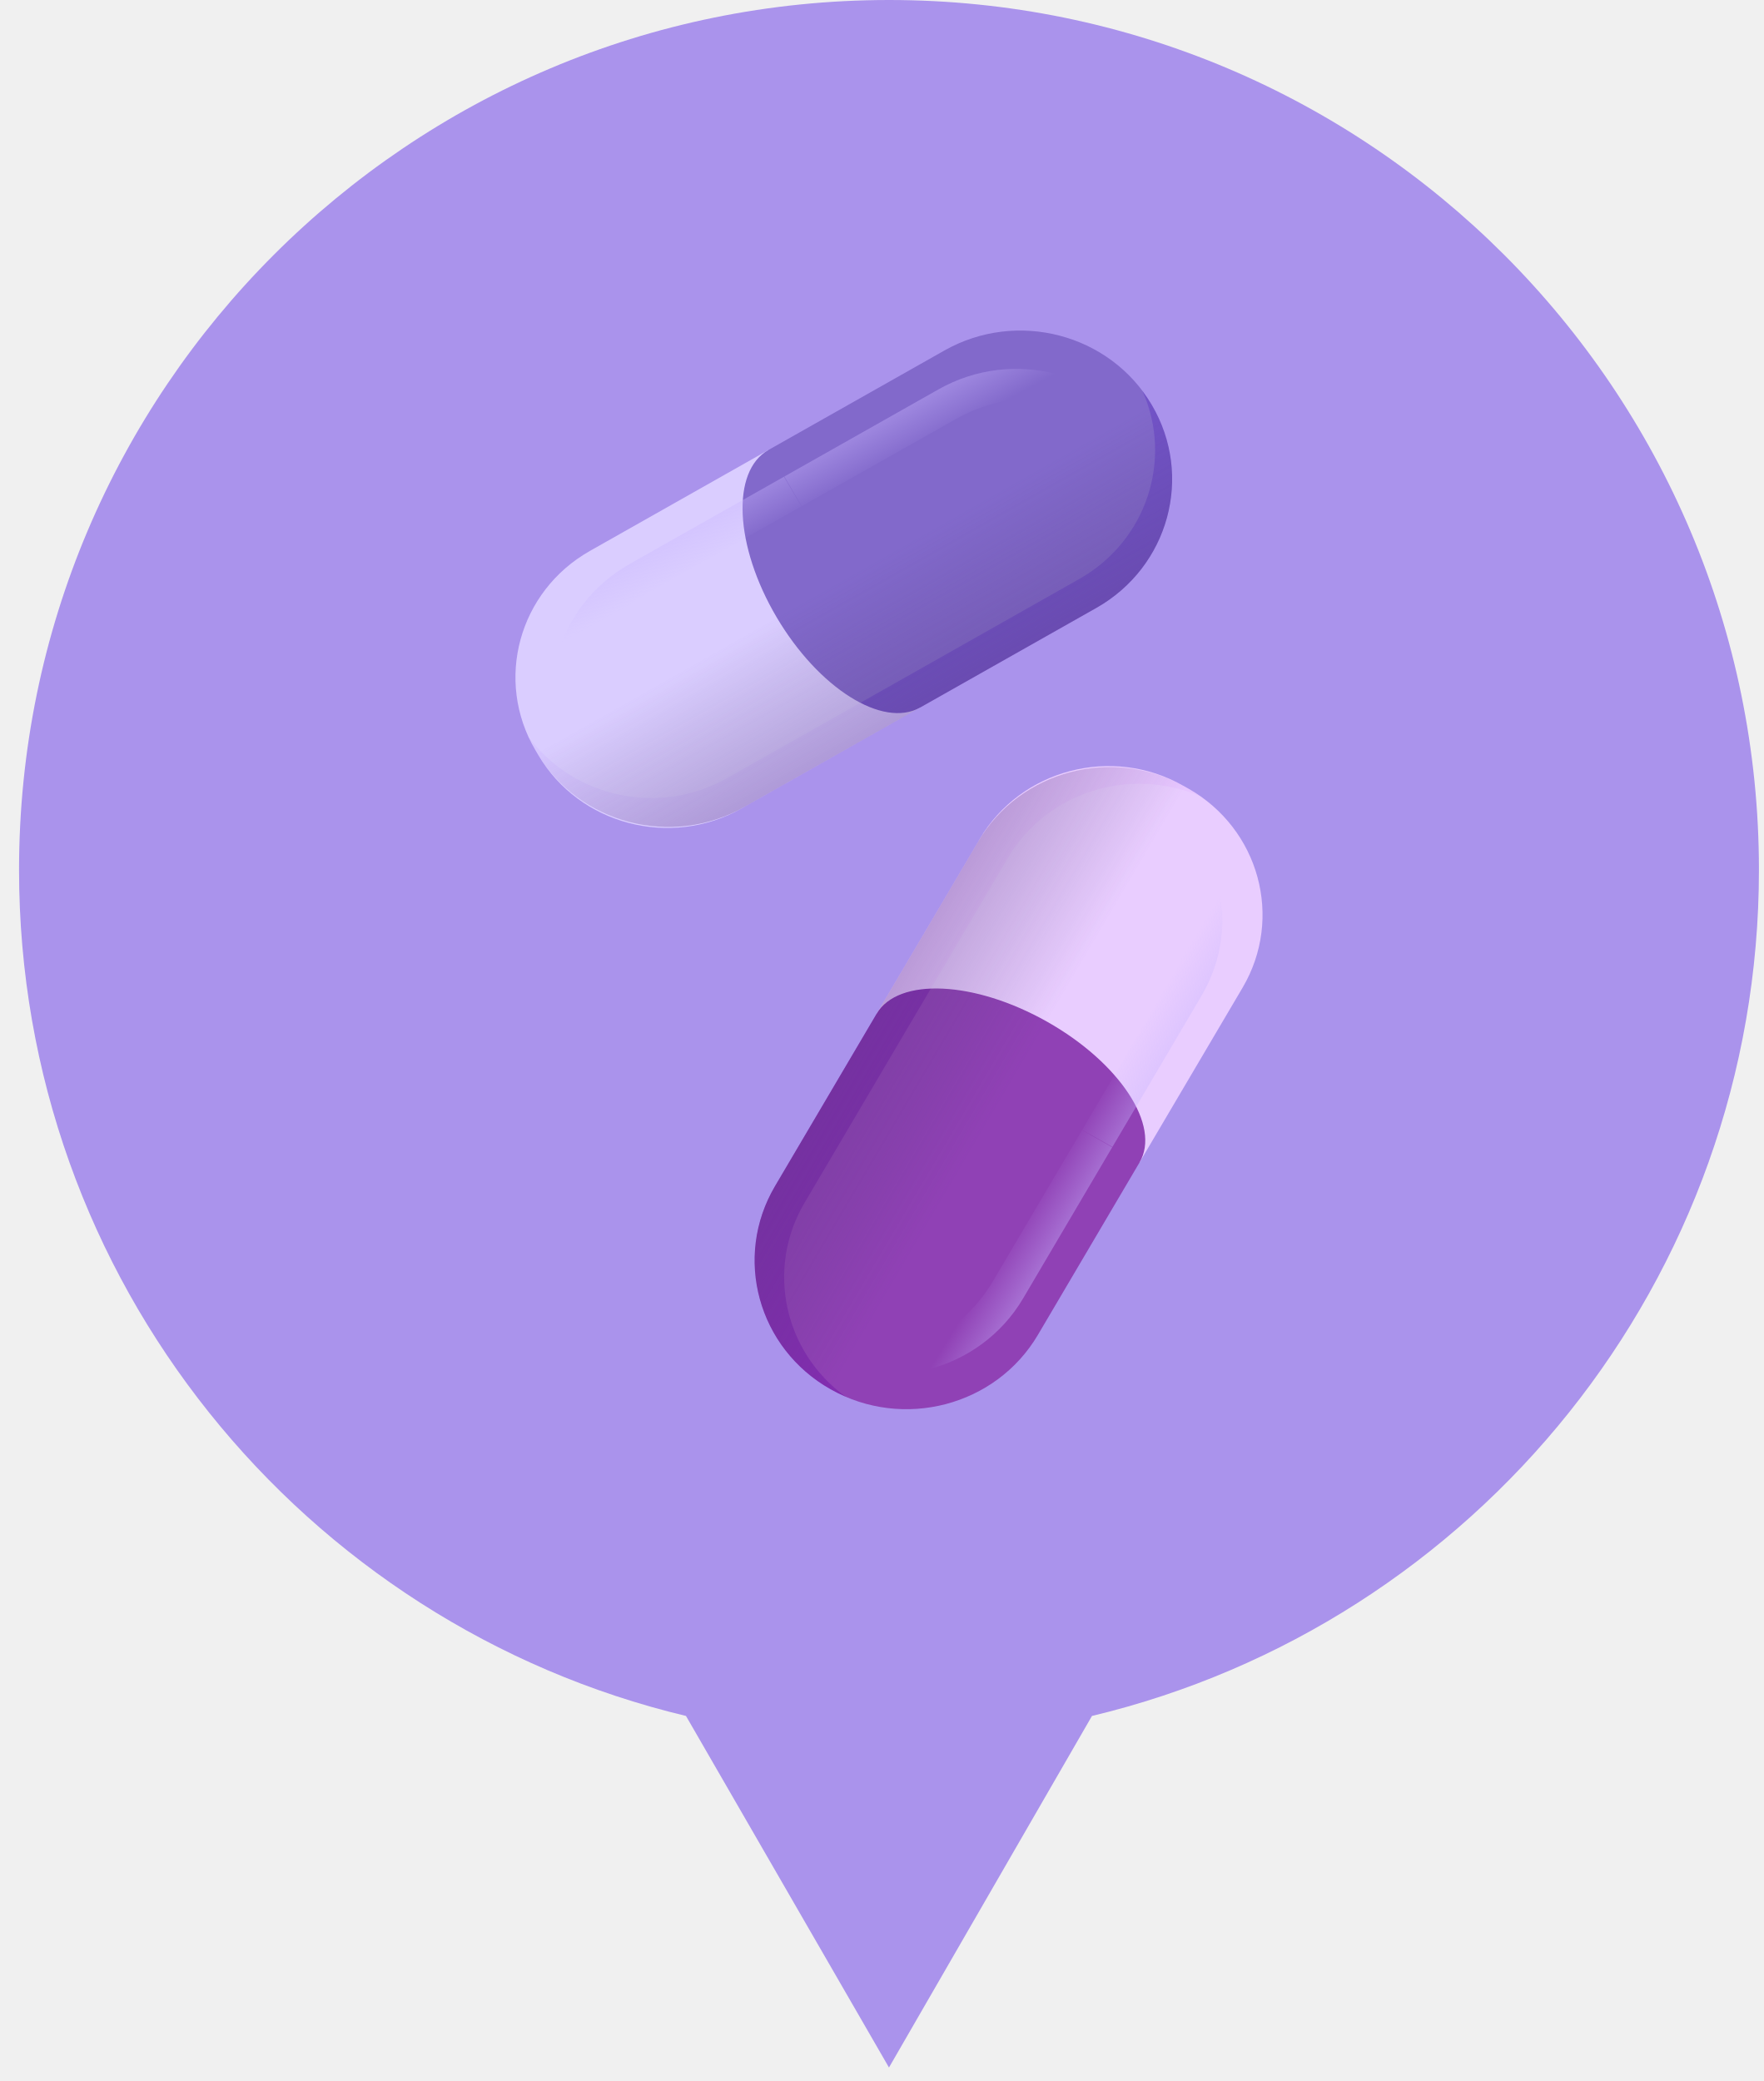
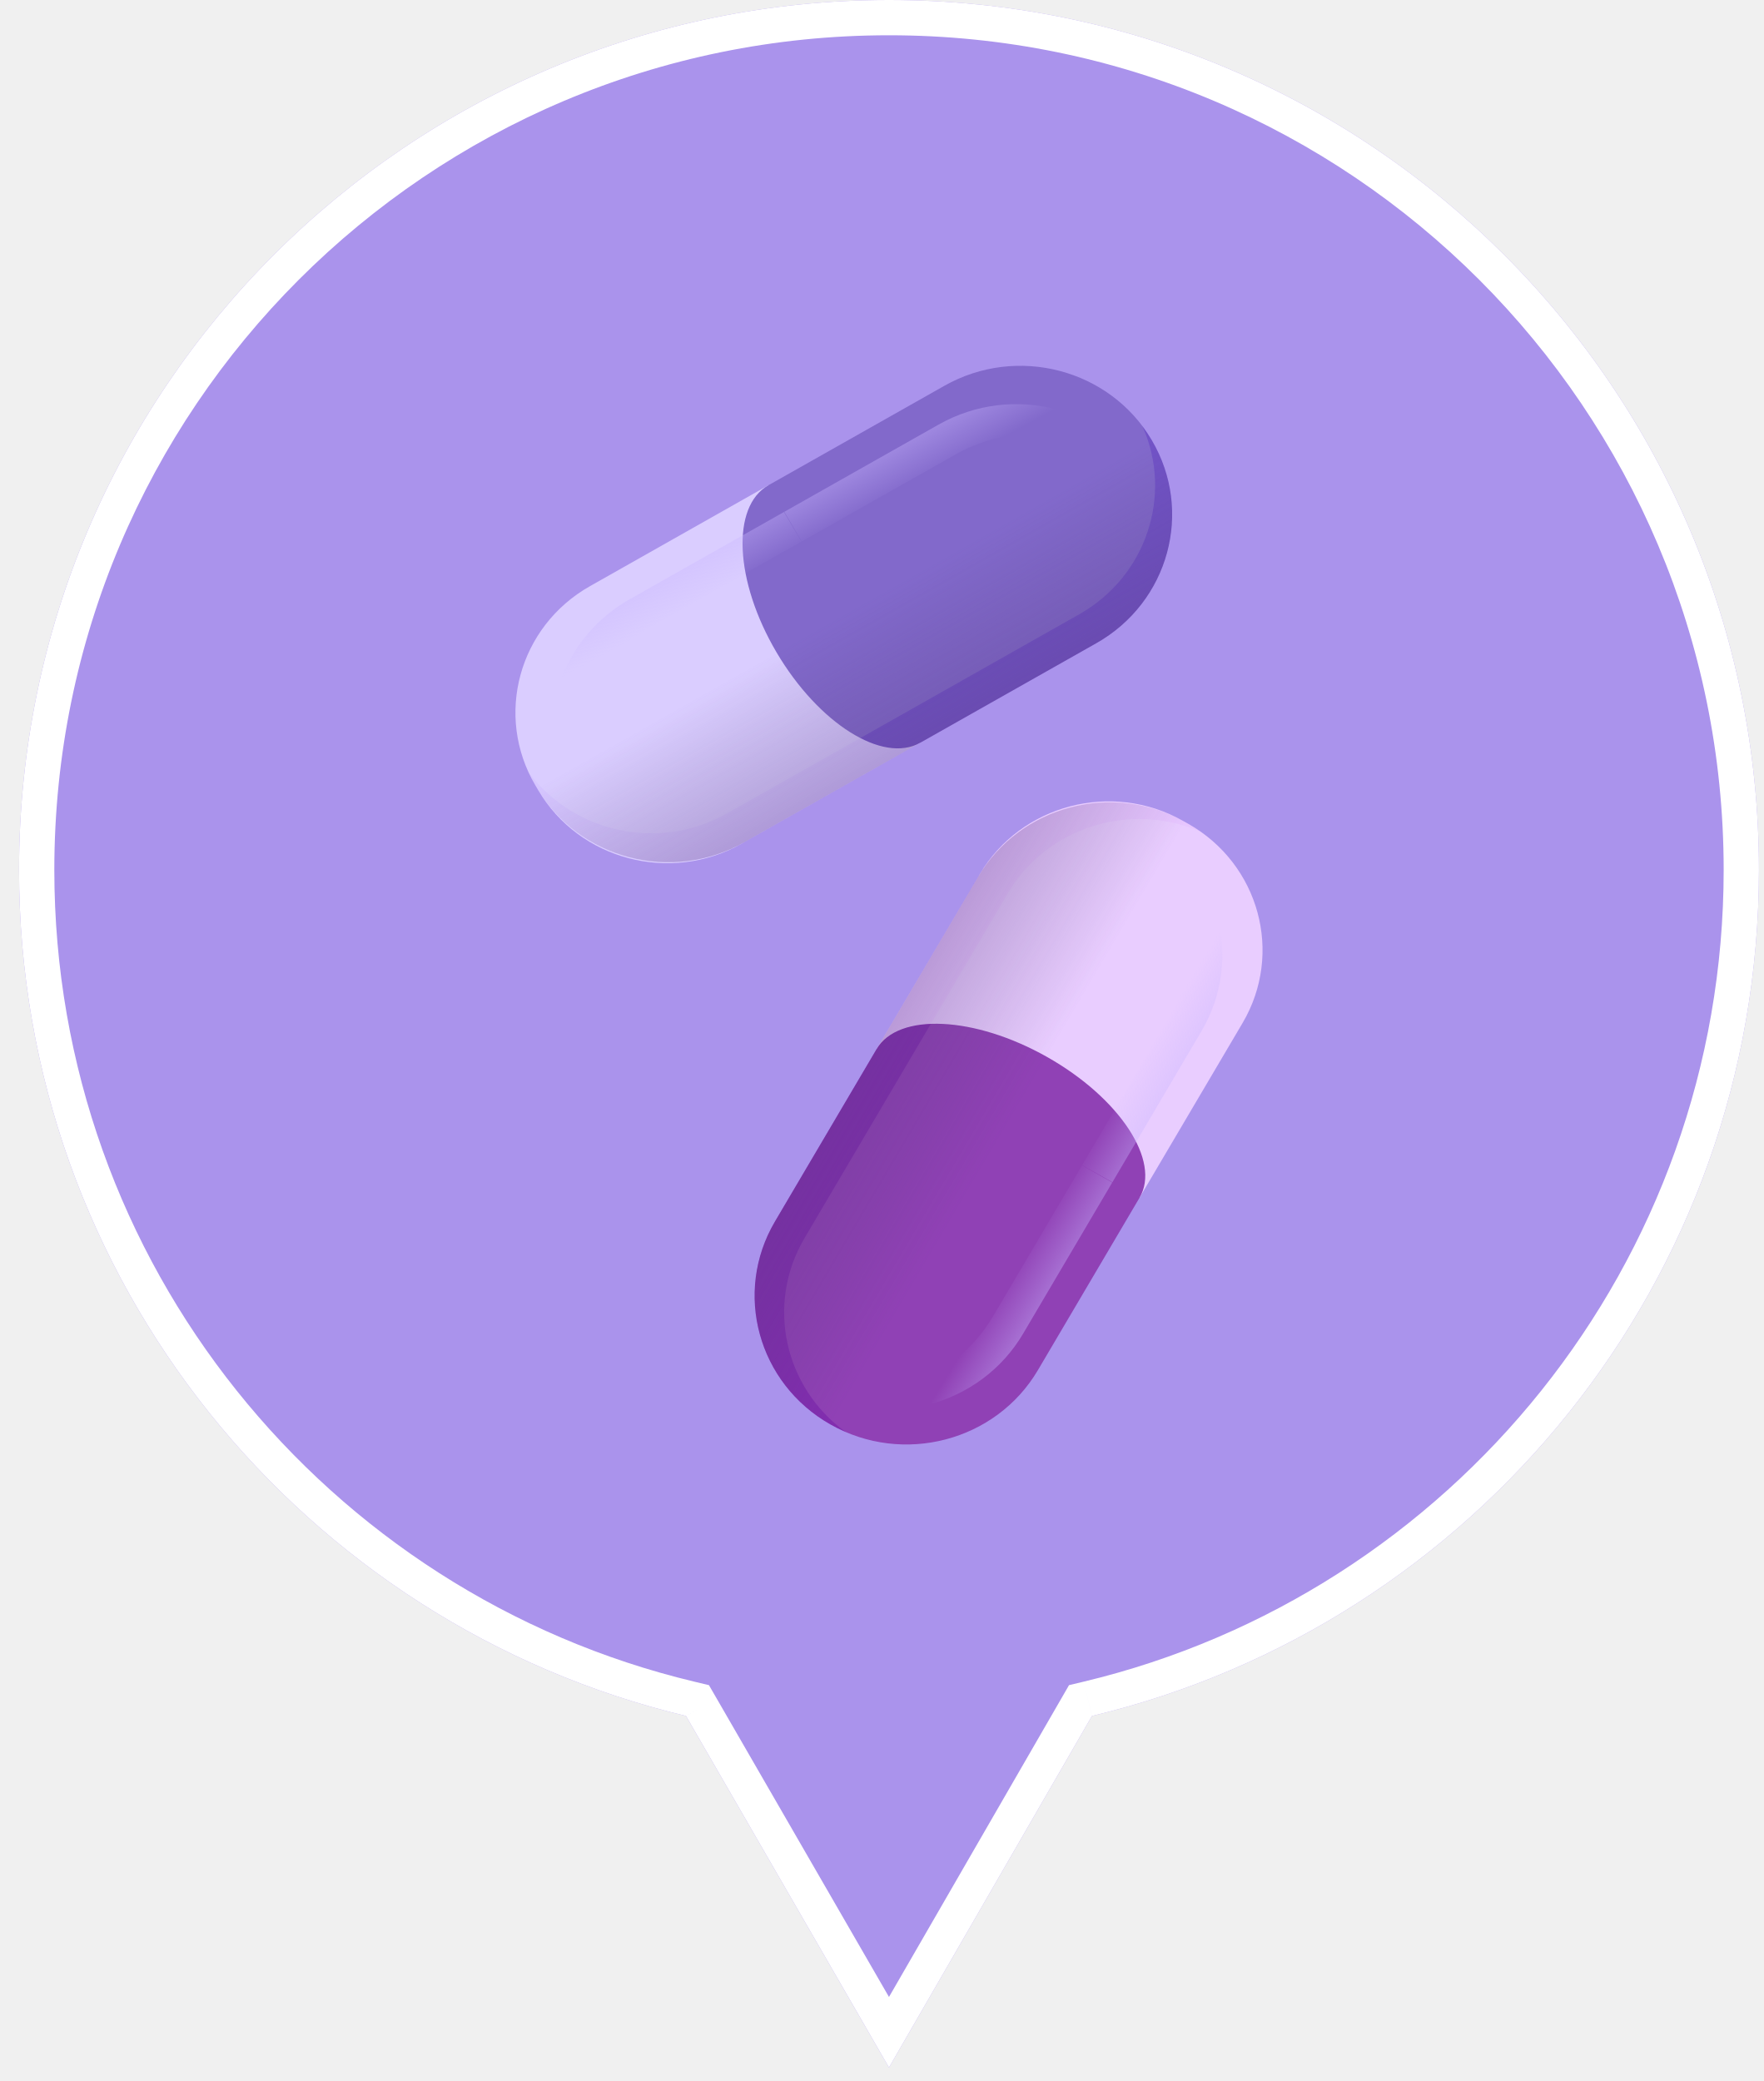
<svg xmlns="http://www.w3.org/2000/svg" width="50" height="59" viewBox="0 0 50 59" fill="none">
+   <mask id="path-1-inside-1_1477_23340" fill="white">
+     <path fill-rule="evenodd" clip-rule="evenodd" d="M30.957 48.65C41.802 46.058 49.865 36.302 49.865 24.663C49.865 11.042 38.823 0 25.203 0C11.582 0 0.54 11.042 0.54 24.663C0.54 36.301 8.603 46.057 19.447 48.65L25.202 58.618L30.957 48.65Z" />
+   </mask>
  <path fill-rule="evenodd" clip-rule="evenodd" d="M30.957 48.65C41.802 46.058 49.865 36.302 49.865 24.663C49.865 11.042 38.823 0 25.203 0C11.582 0 0.54 11.042 0.54 24.663C0.54 36.301 8.603 46.057 19.447 48.65L25.202 58.618L30.957 48.65Z" fill="#AA93EC" />
-   <path d="M26.087 20.058L21.029 22.919C19.008 24.061 16.425 23.383 15.258 21.405L15.179 21.27C14.013 19.291 14.705 16.761 16.725 15.619L21.784 12.758L26.087 20.058Z" fill="#DACDFF" />
-   <path d="M24.851 28.743L27.772 23.789C28.939 21.81 31.522 21.132 33.542 22.275L33.68 22.352C35.7 23.495 36.392 26.025 35.226 28.003L32.305 32.958L24.851 28.743Z" fill="#E9CDFF" />
-   <path fill-rule="evenodd" clip-rule="evenodd" d="M26.091 20.056C26.09 20.057 26.089 20.058 26.087 20.058C25.026 20.659 23.203 19.511 22.014 17.495C20.826 15.479 20.723 13.358 21.784 12.758C21.784 12.758 21.784 12.758 21.784 12.758L26.774 9.937C28.833 8.773 31.465 9.464 32.653 11.479C33.841 13.495 33.136 16.073 31.078 17.237L26.091 20.056Z" fill="#8269CB" />
-   <path fill-rule="evenodd" clip-rule="evenodd" d="M24.849 28.747C24.85 28.746 24.851 28.745 24.851 28.743C25.464 27.704 27.629 27.805 29.688 28.969C31.746 30.133 32.918 31.919 32.305 32.958C32.305 32.958 32.305 32.958 32.305 32.958L29.424 37.846C28.236 39.861 25.604 40.552 23.545 39.388C21.487 38.224 20.782 35.647 21.97 33.631L24.849 28.747Z" fill="#9041B5" />
-   <path fill-rule="evenodd" clip-rule="evenodd" d="M26.087 20.058L21.097 22.88C19.039 24.044 16.407 23.353 15.219 21.337C15.137 21.199 15.064 21.058 15 20.915C16.283 22.62 18.697 23.144 20.614 22.06L25.604 19.239L30.594 16.417C32.511 15.333 33.255 13.023 32.388 11.083C32.483 11.209 32.571 11.341 32.653 11.479C33.841 13.495 33.136 16.073 31.078 17.237L26.087 20.058Z" fill="#B2ABC8" fill-opacity="0.3" style="mix-blend-mode:color-burn" />
-   <path fill-rule="evenodd" clip-rule="evenodd" d="M24.851 28.743L27.732 23.856C28.921 21.84 31.553 21.15 33.611 22.313C33.752 22.393 33.888 22.48 34.016 22.573C32.035 21.724 29.676 22.452 28.569 24.329L25.688 29.217L22.807 34.104C21.701 35.981 22.236 38.346 23.977 39.602C23.831 39.539 23.687 39.468 23.545 39.388C21.487 38.224 20.782 35.647 21.97 33.631L24.851 28.743Z" fill="#B2ABC8" fill-opacity="0.3" style="mix-blend-mode:color-burn" />
-   <path fill-rule="evenodd" clip-rule="evenodd" d="M22.225 13.516L17.85 15.99C15.741 17.183 15.019 19.824 16.236 21.889C16.32 22.031 16.411 22.167 16.508 22.296C15.62 20.307 16.381 17.941 18.345 16.83L22.72 14.356L22.225 13.516ZM22.234 13.511L26.609 11.038C28.718 9.845 31.414 10.553 32.632 12.618C32.716 12.76 32.79 12.905 32.856 13.052C31.541 11.305 29.068 10.767 27.104 11.878L22.729 14.351L22.234 13.511Z" fill="url(#paint0_linear_2_3)" />
-   <path fill-rule="evenodd" clip-rule="evenodd" d="M31.536 32.518L34.062 28.233C35.28 26.168 34.557 23.526 32.448 22.334C32.303 22.252 32.155 22.179 32.006 22.115C33.79 23.402 34.338 25.825 33.204 27.748L30.678 32.033L31.536 32.518ZM31.531 32.526L29.005 36.811C27.788 38.876 25.091 39.584 22.982 38.392C22.837 38.31 22.699 38.221 22.567 38.126C24.597 38.995 27.014 38.249 28.148 36.326L30.674 32.041L31.531 32.526Z" fill="url(#paint1_linear_2_3)" />
-   <path d="M15.219 21.337C14.03 19.322 14.736 16.744 16.794 15.58L26.774 9.937C28.833 8.773 31.465 9.464 32.653 11.479C33.841 13.495 33.136 16.073 31.078 17.237L21.097 22.88C19.039 24.044 16.407 23.353 15.219 21.337Z" fill="url(#paint2_linear_2_3)" />
-   <path d="M33.611 22.314C35.669 23.477 36.375 26.055 35.186 28.071L29.424 37.846C28.236 39.861 25.604 40.552 23.545 39.388C21.487 38.224 20.782 35.647 21.97 33.631L27.733 23.856C28.921 21.84 31.553 21.15 33.611 22.314Z" fill="url(#paint3_linear_2_3)" />
+   <path d="M30.957 48.65L30.725 47.677L30.306 47.777L30.091 48.15L30.957 48.65ZM19.447 48.65L20.314 48.15L20.098 47.777L19.68 47.677L19.447 48.65ZM25.202 58.618L24.336 59.118L25.202 60.618L26.068 59.118L25.202 58.618ZM48.865 24.663C48.865 35.828 41.13 45.19 30.725 47.677L31.19 49.623C42.474 46.925 50.865 36.775 50.865 24.663H48.865ZM25.203 1C38.271 1 48.865 11.594 48.865 24.663H50.865C50.865 10.489 39.376 -1 25.203 -1V1ZM1.54 24.663C1.54 11.594 12.134 1 25.203 1V-1C11.03 -1 -0.46 10.489 -0.46 24.663H1.54ZM19.68 47.677C9.275 45.19 1.54 35.828 1.54 24.663H-0.46C-0.46 36.775 7.93 46.925 19.215 49.623L19.68 47.677ZM26.068 58.118L20.314 48.15L18.581 49.15L24.336 59.118L26.068 58.118ZM30.091 48.15L24.336 58.118L26.068 59.118L31.823 49.15L30.091 48.15Z" fill="white" mask="url(#path-1-inside-1_1477_23340)" />
+   <path d="M26.087 21.058L21.029 23.919C19.008 25.061 16.425 24.383 15.258 22.405L15.179 22.27C14.012 20.291 14.705 17.761 16.725 16.619L21.784 13.758L26.087 21.058Z" fill="#DACDFF" />
+   <path d="M24.851 29.743L27.772 24.789C28.939 22.81 31.522 22.132 33.542 23.275L33.68 23.352C35.7 24.495 36.392 27.025 35.226 29.004L32.305 33.958L24.851 29.743Z" fill="#E9CDFF" />
+   <path fill-rule="evenodd" clip-rule="evenodd" d="M26.091 21.056C26.09 21.057 26.089 21.058 26.087 21.058C25.026 21.659 23.203 20.511 22.014 18.495C20.826 16.479 20.723 14.358 21.784 13.758C21.784 13.758 21.784 13.758 21.784 13.758L26.774 10.937C28.833 9.773 31.465 10.463 32.653 12.479C33.841 14.495 33.136 17.073 31.078 18.237L26.091 21.056Z" fill="#8269CB" />
+   <path fill-rule="evenodd" clip-rule="evenodd" d="M24.849 29.747C24.85 29.746 24.851 29.745 24.851 29.743C25.464 28.704 27.629 28.805 29.688 29.969C31.746 31.133 32.918 32.919 32.305 33.958C32.305 33.958 32.305 33.958 32.305 33.958L29.424 38.846C28.236 40.861 25.604 41.552 23.545 40.388C21.487 39.224 20.782 36.647 21.97 34.631L24.849 29.747Z" fill="#9041B5" />
+   <path fill-rule="evenodd" clip-rule="evenodd" d="M26.087 21.058L21.097 23.88C19.039 25.044 16.407 24.353 15.219 22.337C15.137 22.199 15.064 22.058 15 21.915C16.283 23.62 18.697 24.144 20.614 23.06L25.604 20.239L30.594 17.417C32.511 16.333 33.255 14.023 32.388 12.083C32.483 12.209 32.571 12.341 32.653 12.479C33.841 14.495 33.136 17.073 31.078 18.237L26.087 21.058Z" fill="#B2ABC8" fill-opacity="0.3" style="mix-blend-mode:color-burn" />
+   <path fill-rule="evenodd" clip-rule="evenodd" d="M24.851 29.743L27.732 24.856C28.921 22.84 31.553 22.149 33.611 23.313C33.752 23.393 33.888 23.48 34.016 23.573C32.035 22.724 29.676 23.452 28.569 25.329L25.688 30.217L22.807 35.104C21.701 36.981 22.236 39.346 23.977 40.602C23.831 40.539 23.687 40.468 23.545 40.388C21.487 39.224 20.782 36.647 21.97 34.631L24.851 29.743Z" fill="#B2ABC8" fill-opacity="0.3" style="mix-blend-mode:color-burn" />
+   <path fill-rule="evenodd" clip-rule="evenodd" d="M22.225 14.516L17.85 16.99C15.741 18.183 15.019 20.824 16.236 22.889C16.32 23.031 16.411 23.167 16.508 23.296C15.62 21.307 16.381 18.941 18.345 17.83L22.72 15.356L22.225 14.516ZM22.234 14.511L26.609 12.038C28.718 10.845 31.414 11.553 32.632 13.618C32.716 13.76 32.79 13.905 32.856 14.052C31.541 12.305 29.068 11.767 27.104 12.878L22.729 15.351L22.234 14.511Z" fill="url(#paint0_linear_1477_23340)" />
+   <path fill-rule="evenodd" clip-rule="evenodd" d="M31.536 33.518L34.062 29.233C35.28 27.168 34.557 24.526 32.448 23.334C32.303 23.252 32.155 23.179 32.005 23.115C33.79 24.402 34.338 26.825 33.204 28.748L30.678 33.033L31.536 33.518ZM31.531 33.526L29.005 37.811C27.788 39.876 25.091 40.584 22.982 39.392C22.837 39.31 22.699 39.221 22.567 39.126C24.597 39.995 27.014 39.249 28.148 37.326L30.674 33.041L31.531 33.526Z" fill="url(#paint1_linear_1477_23340)" />
+   <path d="M15.219 22.337C14.03 20.322 14.736 17.744 16.794 16.58L26.774 10.937C28.833 9.773 31.465 10.463 32.653 12.479V12.479C33.841 14.495 33.136 17.073 31.078 18.237L21.097 23.88C19.039 25.044 16.407 24.353 15.219 22.337V22.337Z" fill="url(#paint2_linear_1477_23340)" />
+   <path d="M33.611 23.314C35.669 24.477 36.374 27.055 35.186 29.071L29.424 38.846C28.236 40.861 25.604 41.552 23.545 40.388V40.388C21.487 39.224 20.782 36.647 21.97 34.631L27.732 24.856C28.921 22.84 31.553 22.15 33.611 23.314V23.314Z" fill="url(#paint3_linear_1477_23340)" />
  <defs>
-     <linearGradient id="paint0_linear_2_3" x1="28.254" y1="8.106" x2="29.682" y2="10.739" gradientUnits="userSpaceOnUse">
+     <linearGradient id="paint0_linear_1477_23340" x1="28.253" y1="9.106" x2="29.682" y2="11.739" gradientUnits="userSpaceOnUse">
      <stop stop-color="#C9B6FF" />
      <stop offset="1" stop-color="#C9B6FF" stop-opacity="0" />
    </linearGradient>
-     <linearGradient id="paint1_linear_2_3" x1="29.077" y1="40.155" x2="26.498" y2="38.572" gradientUnits="userSpaceOnUse">
+     <linearGradient id="paint1_linear_1477_23340" x1="29.077" y1="41.155" x2="26.498" y2="39.572" gradientUnits="userSpaceOnUse">
      <stop stop-color="#C9B6FF" />
      <stop offset="1" stop-color="#C9B6FF" stop-opacity="0" />
    </linearGradient>
-     <linearGradient id="paint2_linear_2_3" x1="30.841" y1="28.122" x2="24.149" y2="16.288" gradientUnits="userSpaceOnUse">
+     <linearGradient id="paint2_linear_1477_23340" x1="30.841" y1="29.122" x2="24.149" y2="17.288" gradientUnits="userSpaceOnUse">
      <stop stop-color="#8042A6" />
      <stop offset="1" stop-color="#473772" stop-opacity="0" />
    </linearGradient>
-     <linearGradient id="paint3_linear_2_3" x1="16.618" y1="24.088" x2="28.452" y2="31.064" gradientUnits="userSpaceOnUse">
+     <linearGradient id="paint3_linear_1477_23340" x1="16.618" y1="25.088" x2="28.452" y2="32.065" gradientUnits="userSpaceOnUse">
      <stop stop-color="#8042A6" />
      <stop offset="1" stop-color="#473772" stop-opacity="0" />
    </linearGradient>
  </defs>
</svg>
